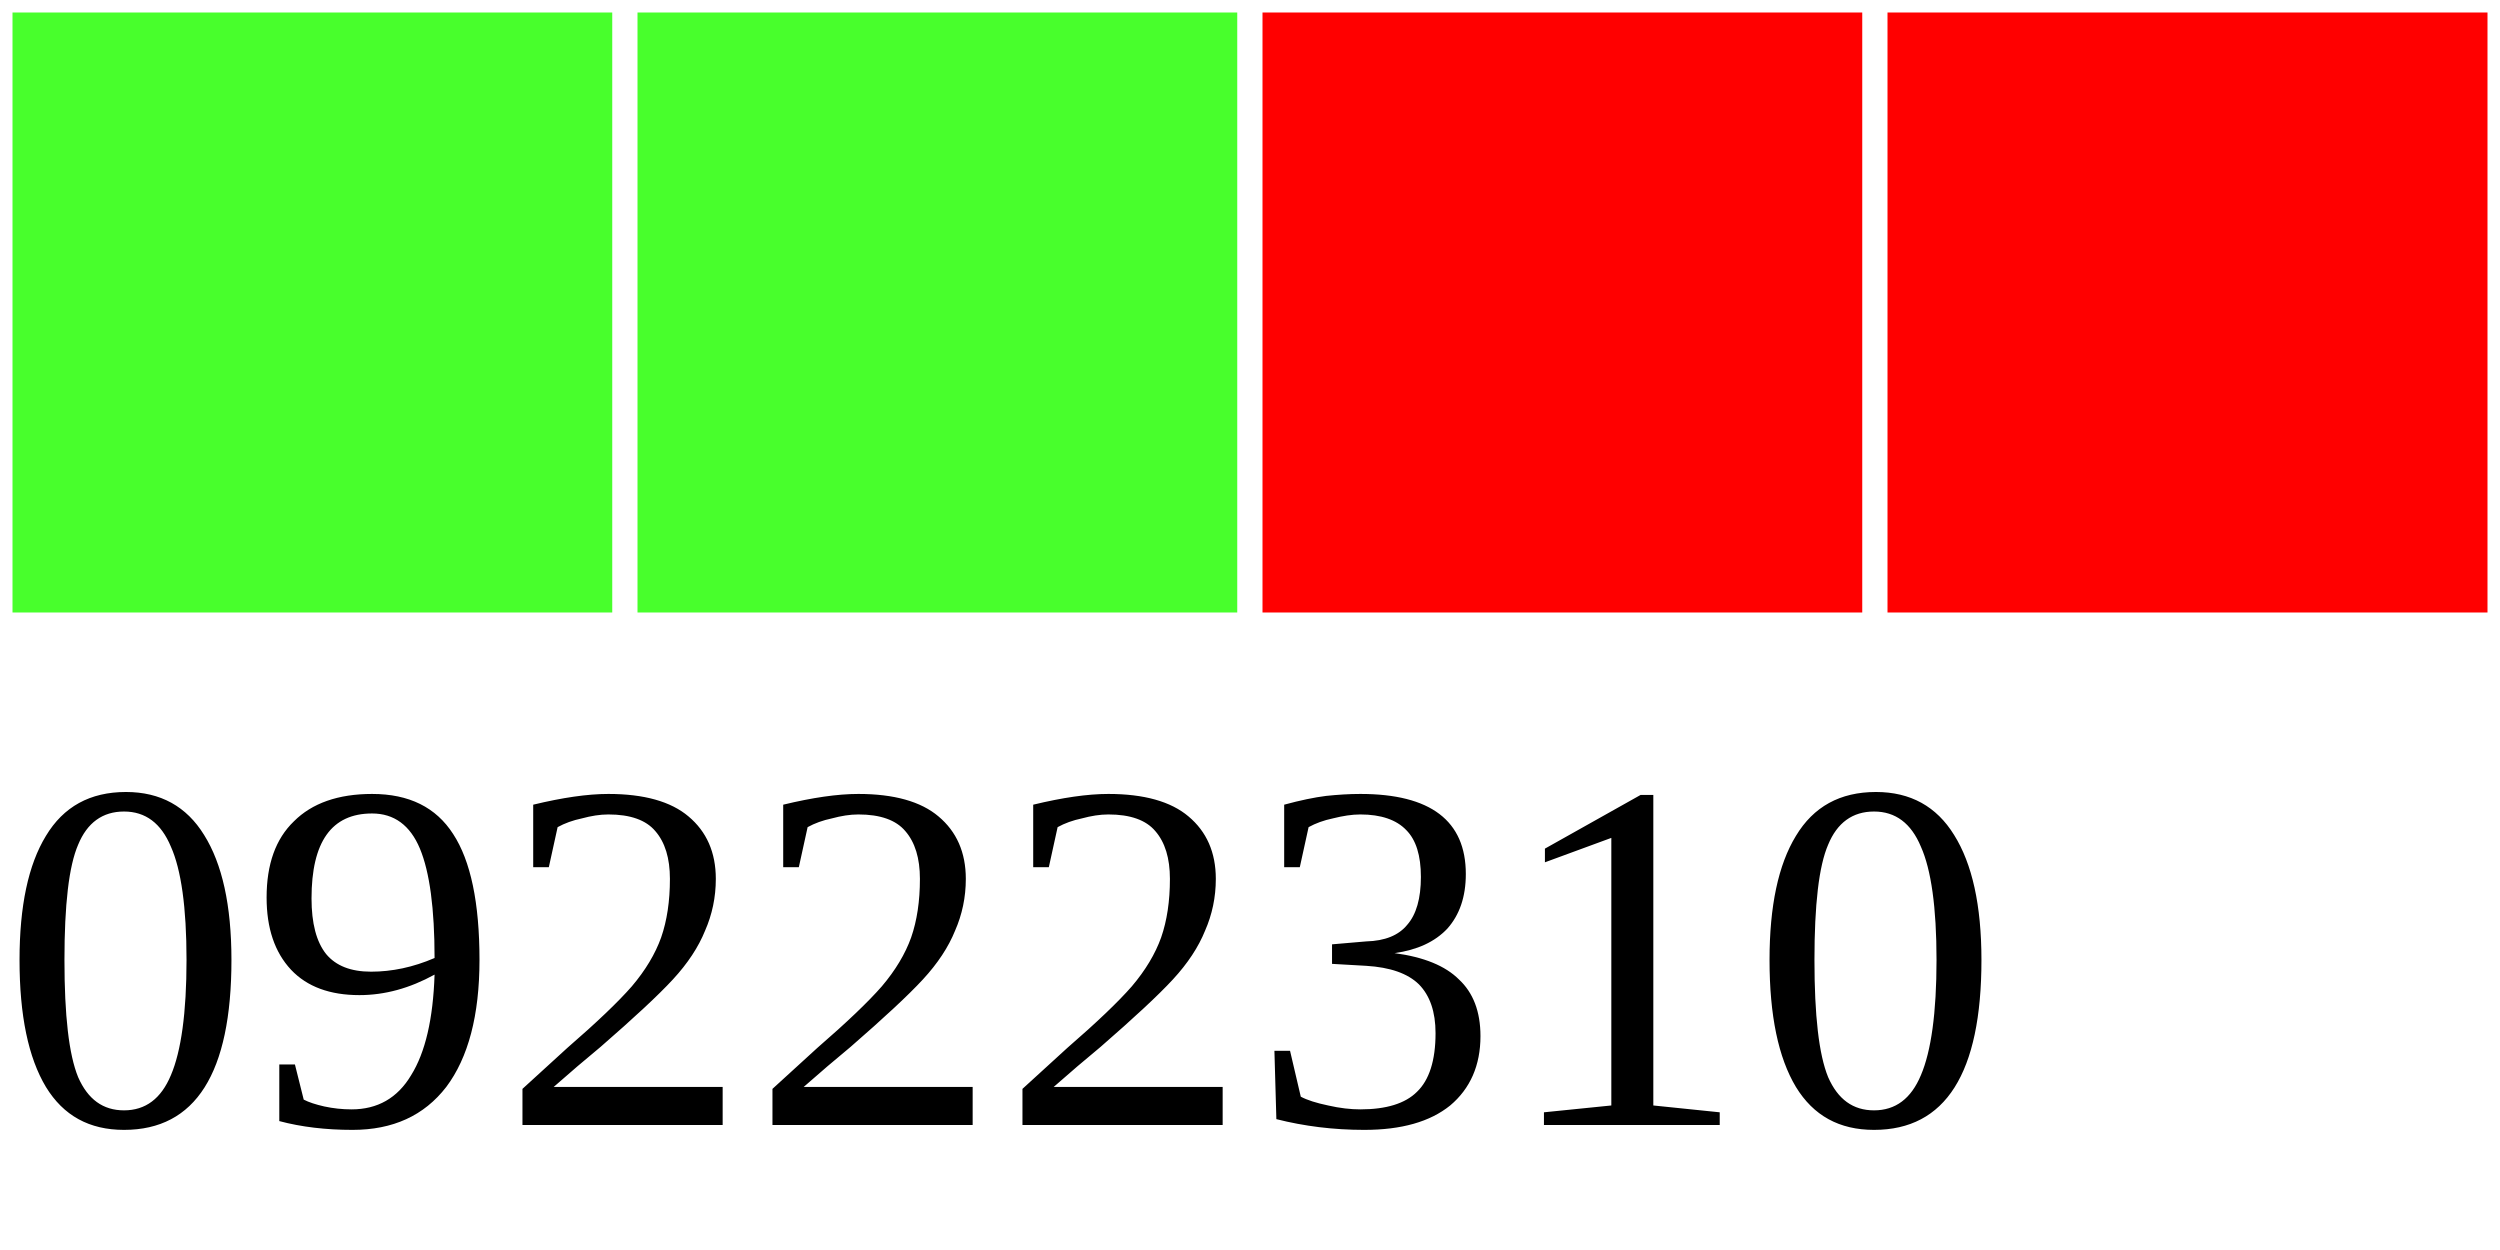
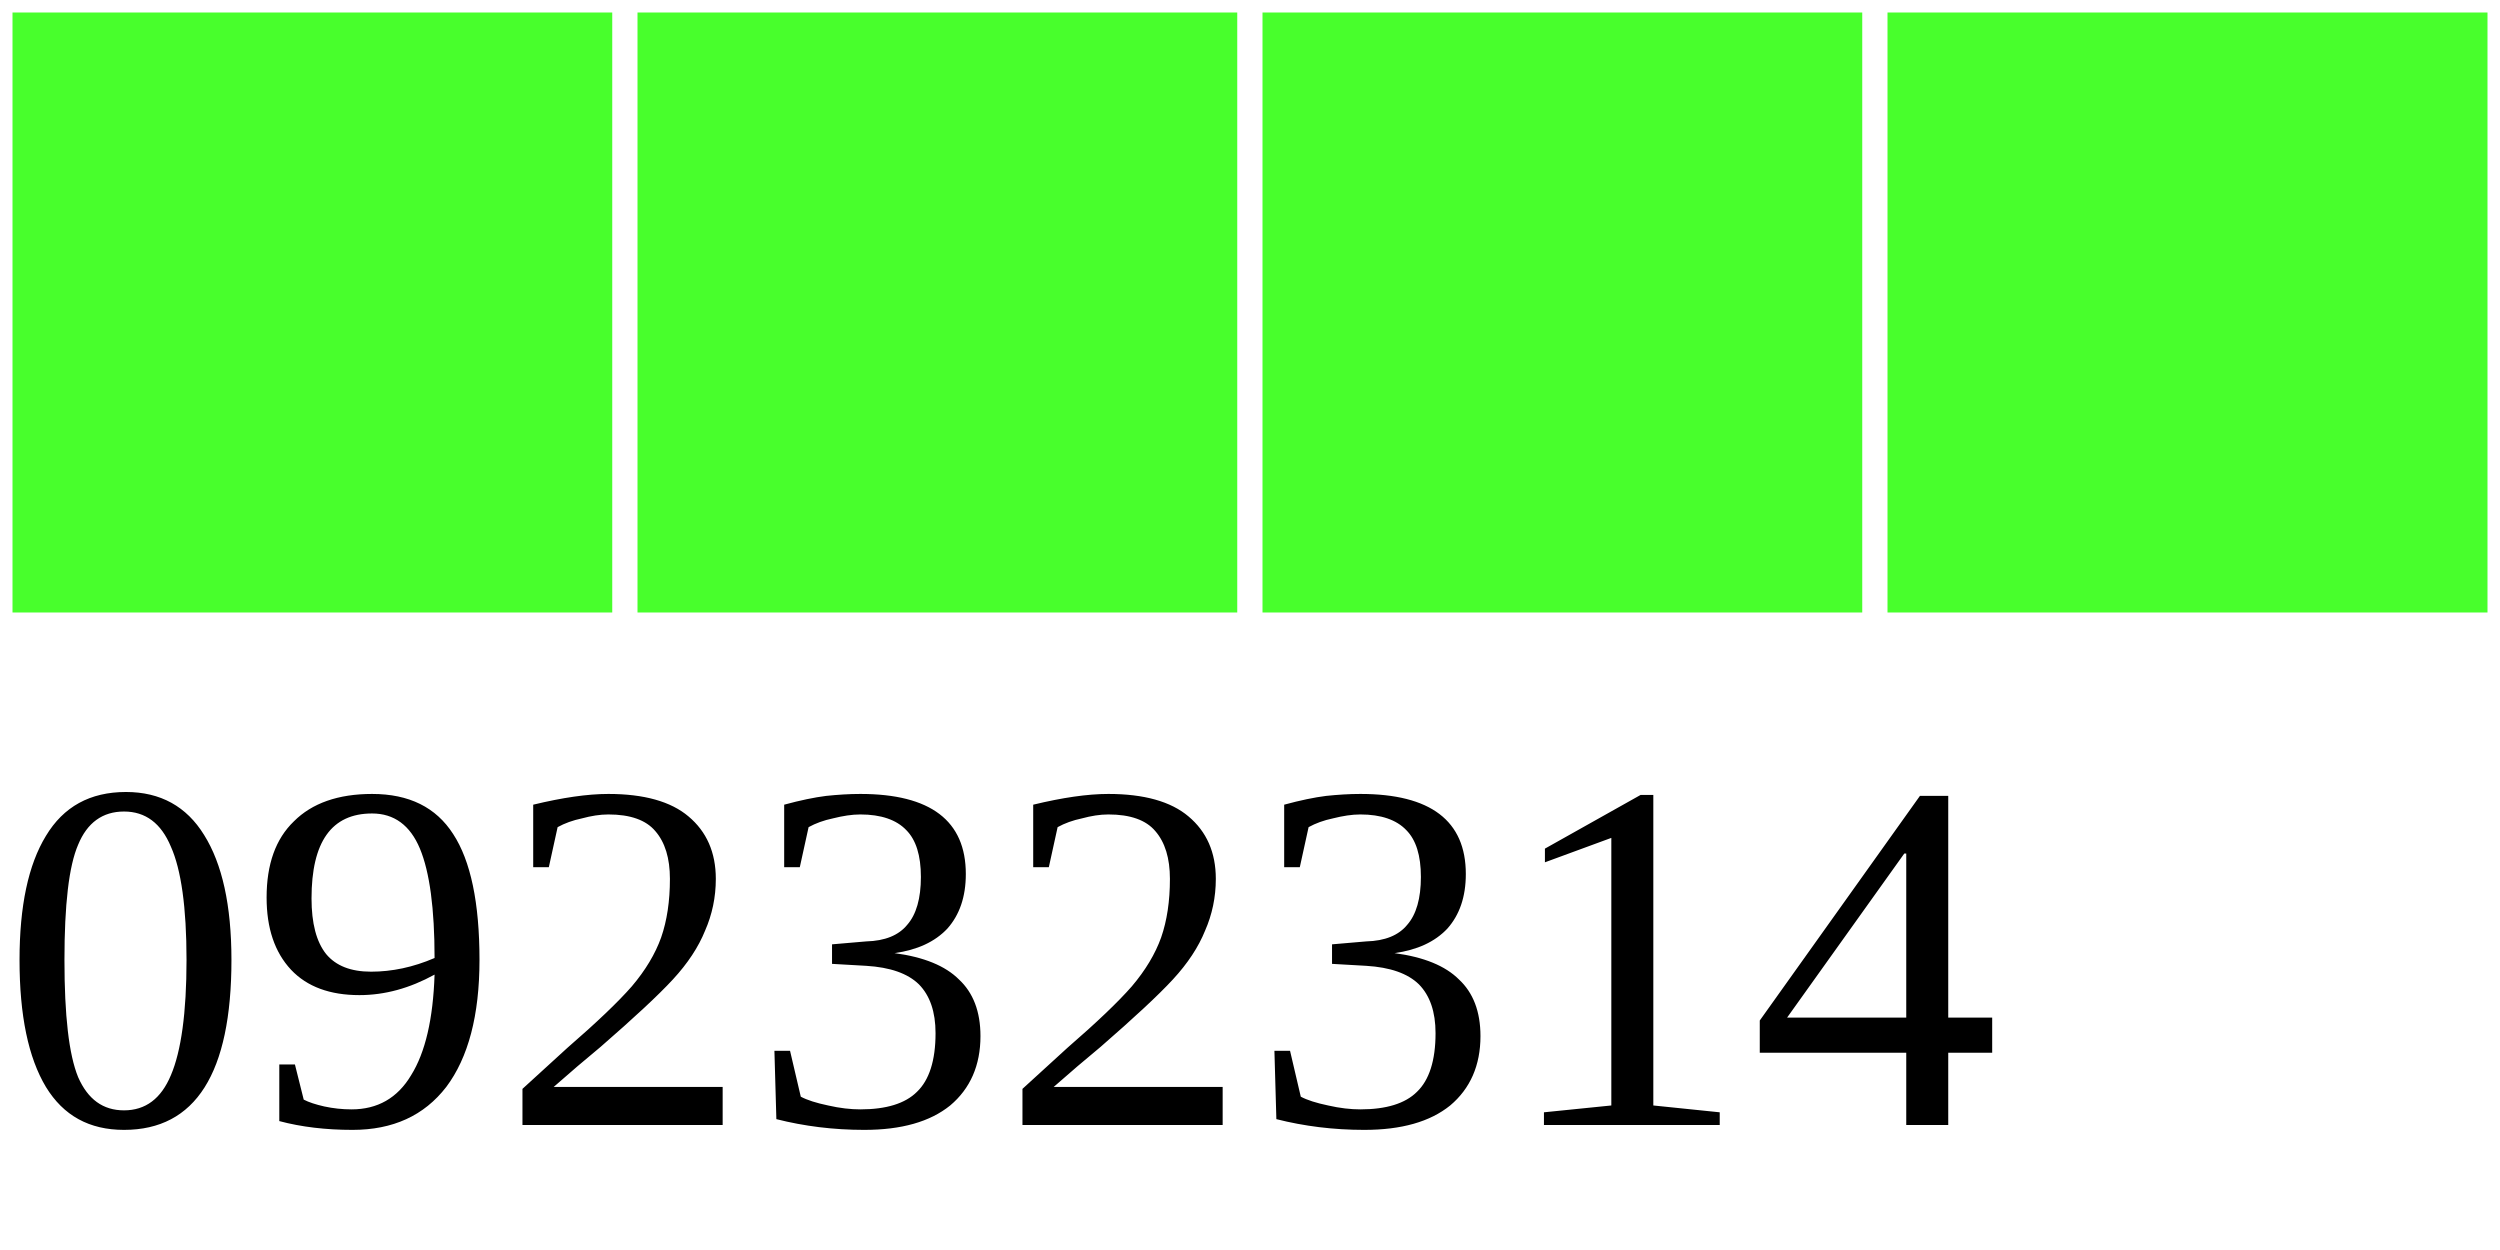
<svg xmlns="http://www.w3.org/2000/svg" width="40" height="20">
  <g>
    <rect width="10" height="10" style="fill:#48FF2C;stroke-width:0.4;stroke:rgb(255,255,255)" x="0" />
    <rect width="10" height="10" style="fill:#48FF2C;stroke-width:0.4;stroke:rgb(255,255,255)" x="10" />
-     <rect width="10" height="10" style="fill:#FF0000;stroke-width:0.4;stroke:rgb(255,255,255)" x="20" />
-     <rect width="10" height="10" style="fill:#FF0000;stroke-width:0.4;stroke:rgb(255,255,255)" x="30" />
-     <text x="0" y="18" fill="black" font-size="8">09222310</text>
+     <rect width="10" height="10" style="fill:#48FF2C;stroke-width:0.4;stroke:rgb(255,255,255)" x="20" />
+     <rect width="10" height="10" style="fill:#48FF2C;stroke-width:0.4;stroke:rgb(255,255,255)" x="30" />
+     <text x="0" y="18" fill="black" font-size="8">09232314</text>
  </g>
</svg>
